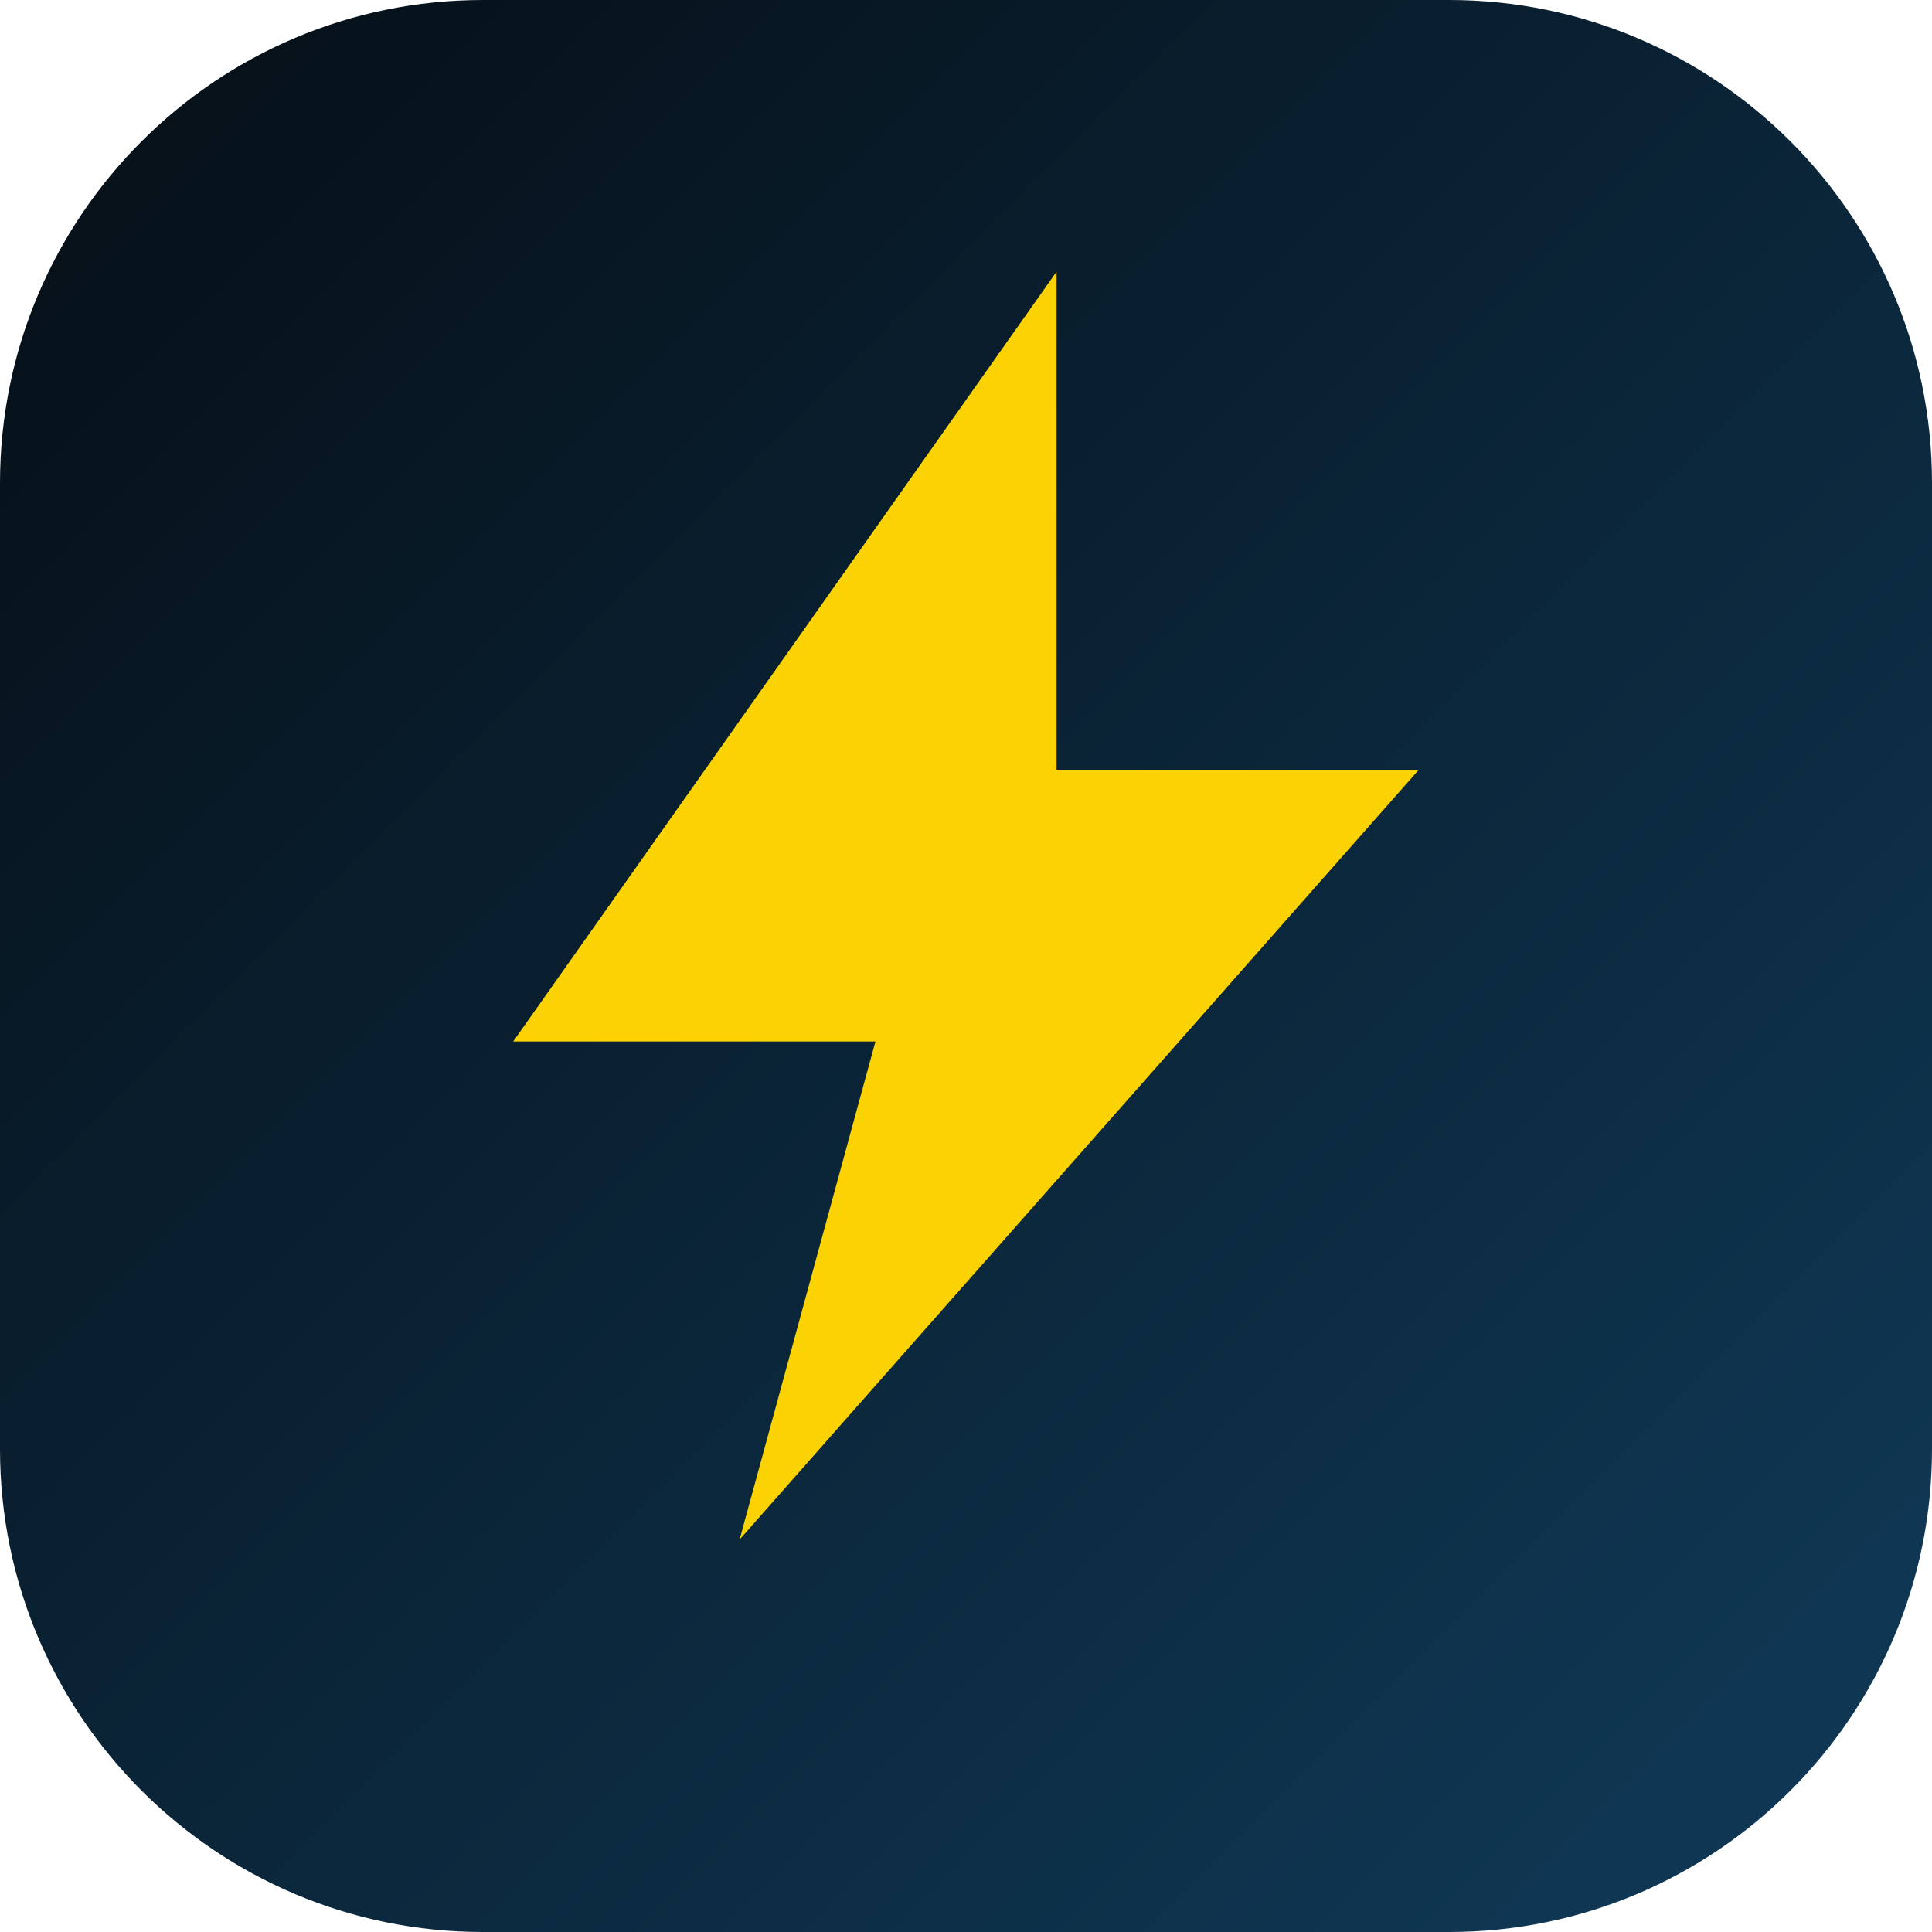
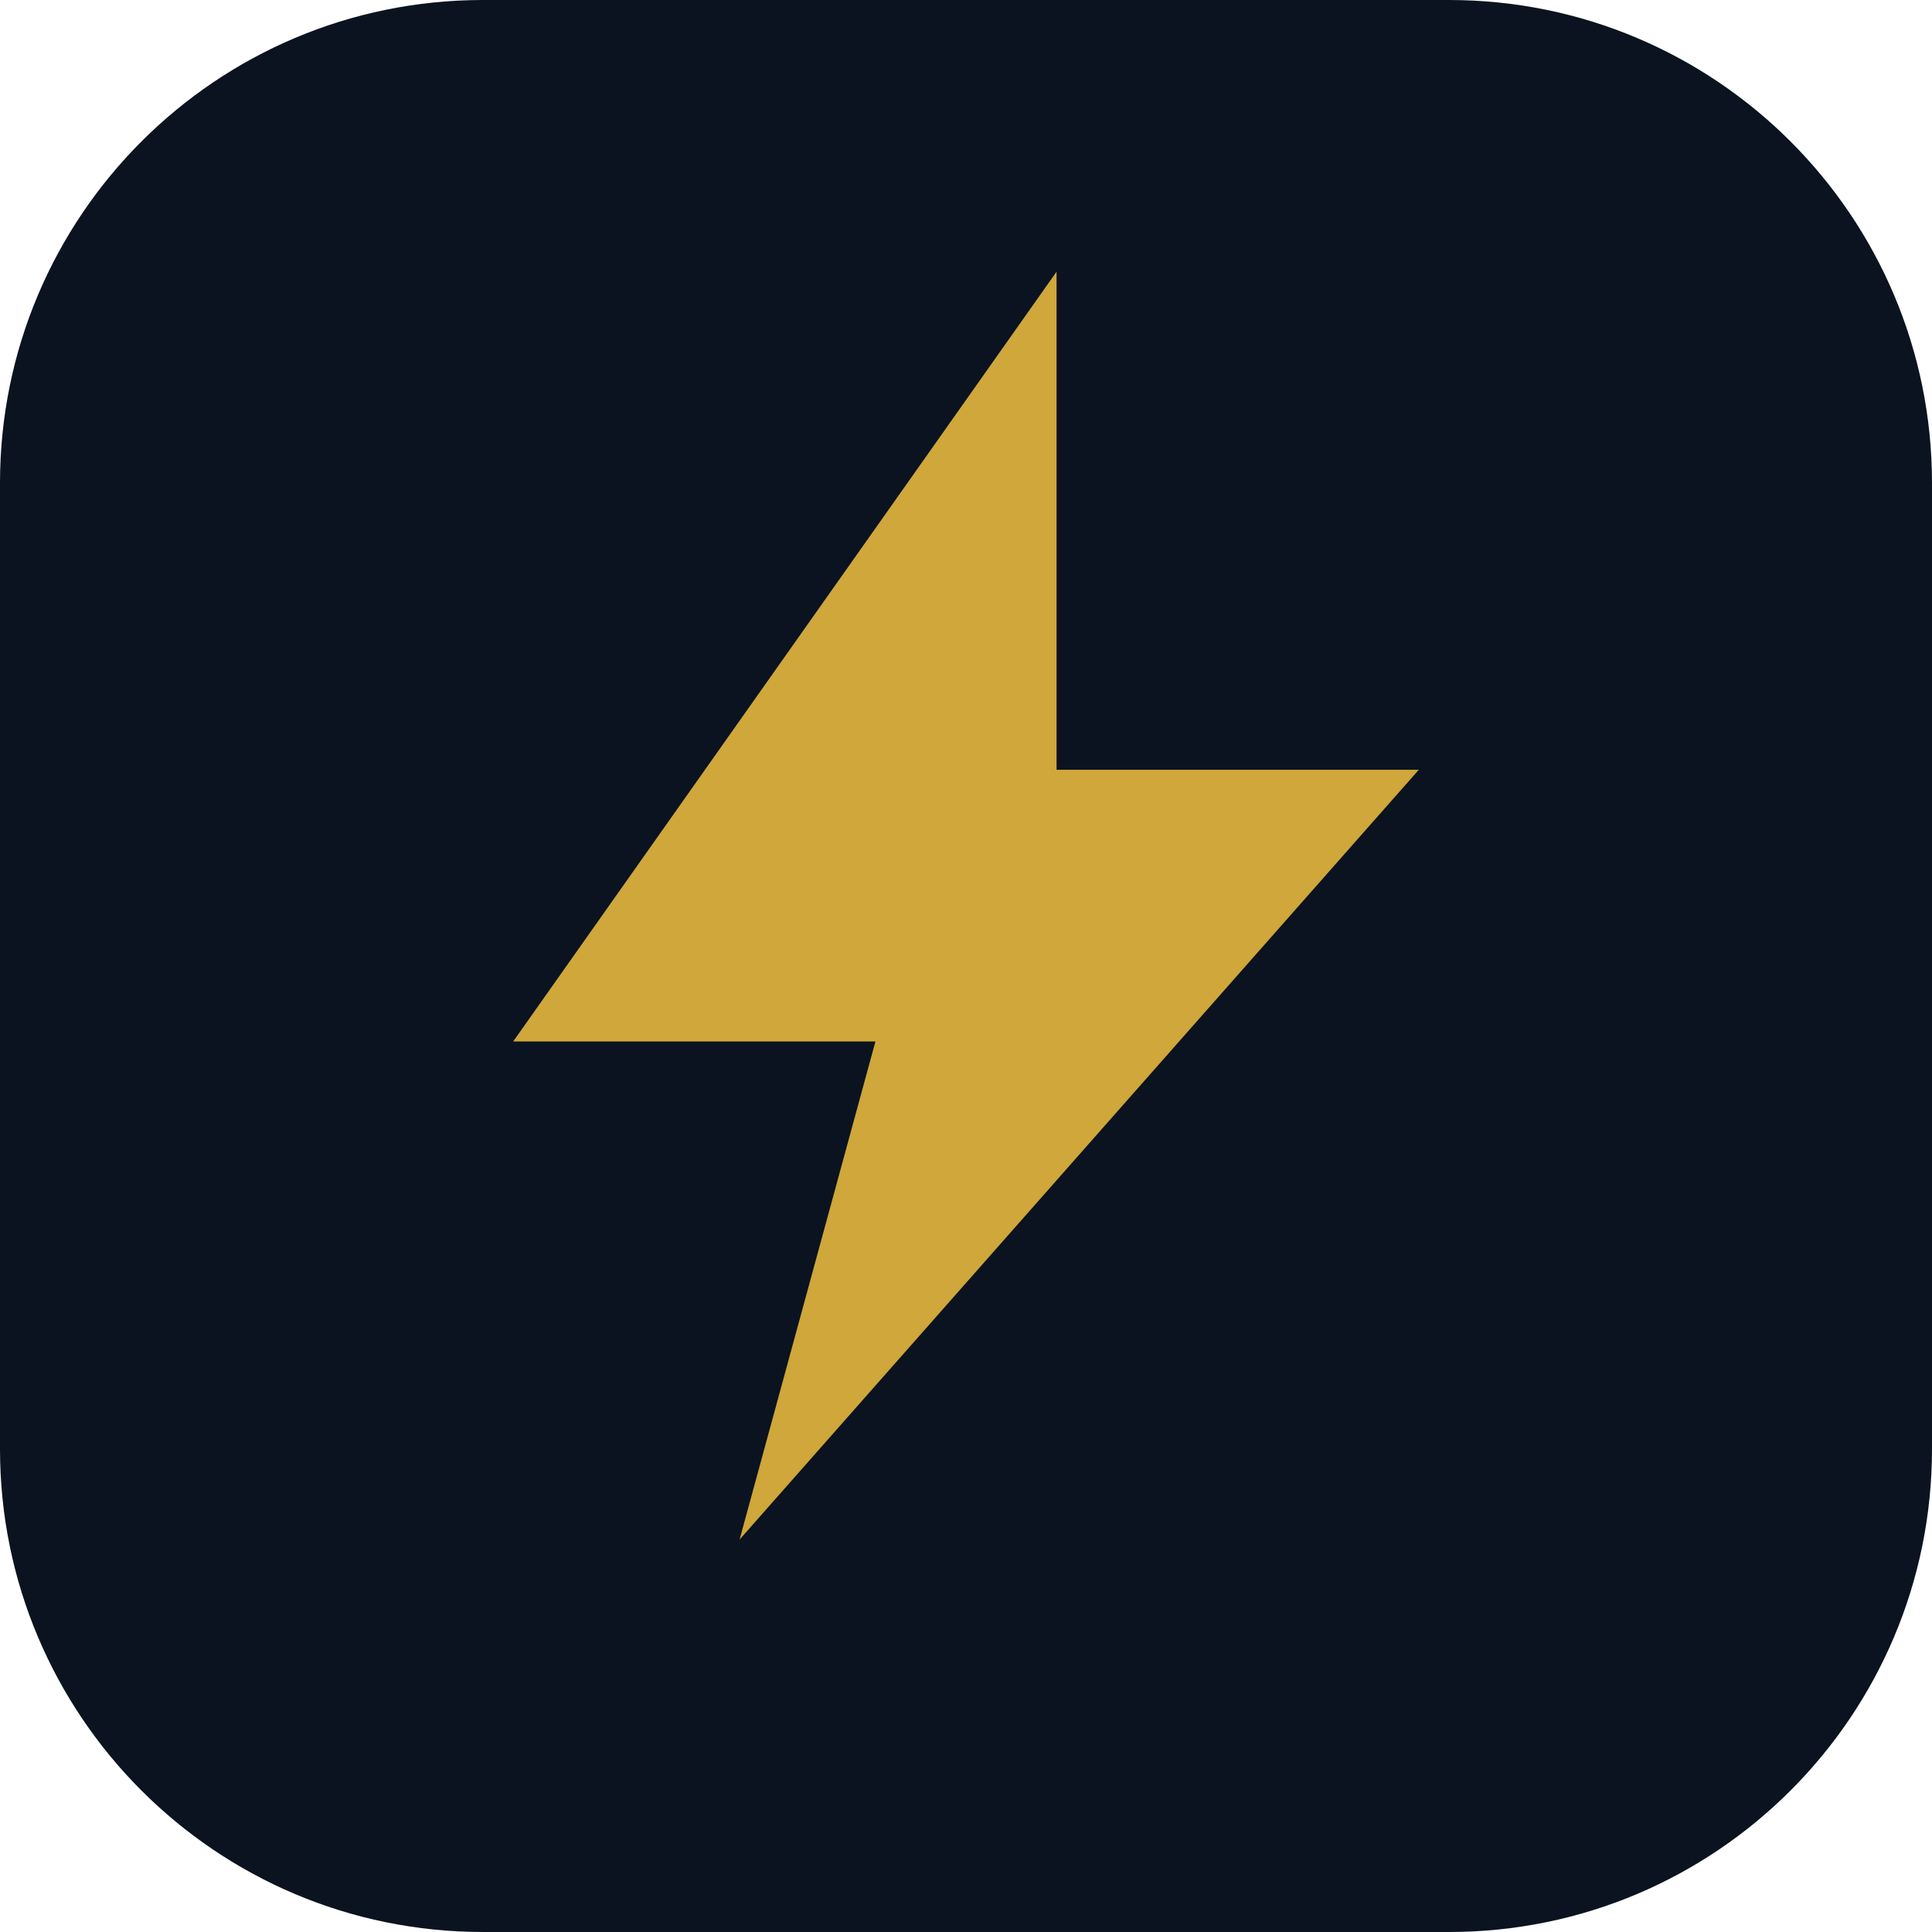
- <svg xmlns="http://www.w3.org/2000/svg" viewBox="0 0 32 32" role="img" aria-label="Prompts anatomija">
-   <defs>
-     <linearGradient id="favicon-bg" x1="0%" y1="0%" x2="100%" y2="100%">
-       <stop offset="0%" stop-color="#050d14" />
-       <stop offset="100%" stop-color="#103b5a" />
-     </linearGradient>
-   </defs>
-   <rect width="32" height="32" rx="8" fill="url(#favicon-bg)" />
-   <path fill="#fbd304" transform="translate(4 3)" d="M13.5 1.5 4.5 14.25h6L8.25 22.5 19.5 9.75h-6L13.5 1.5z" />
+ <svg xmlns="http://www.w3.org/2000/svg" viewBox="0 0 32 32" role="img" aria-label="Prompt Anatomy">
+   <rect width="32" height="32" rx="8" fill="#0b1320" />
+   <path fill="#cfa73a" transform="translate(4 3)" d="M13.5 1.5 4.5 14.25h6L8.25 22.5 19.5 9.75h-6L13.5 1.5z" />
</svg>
